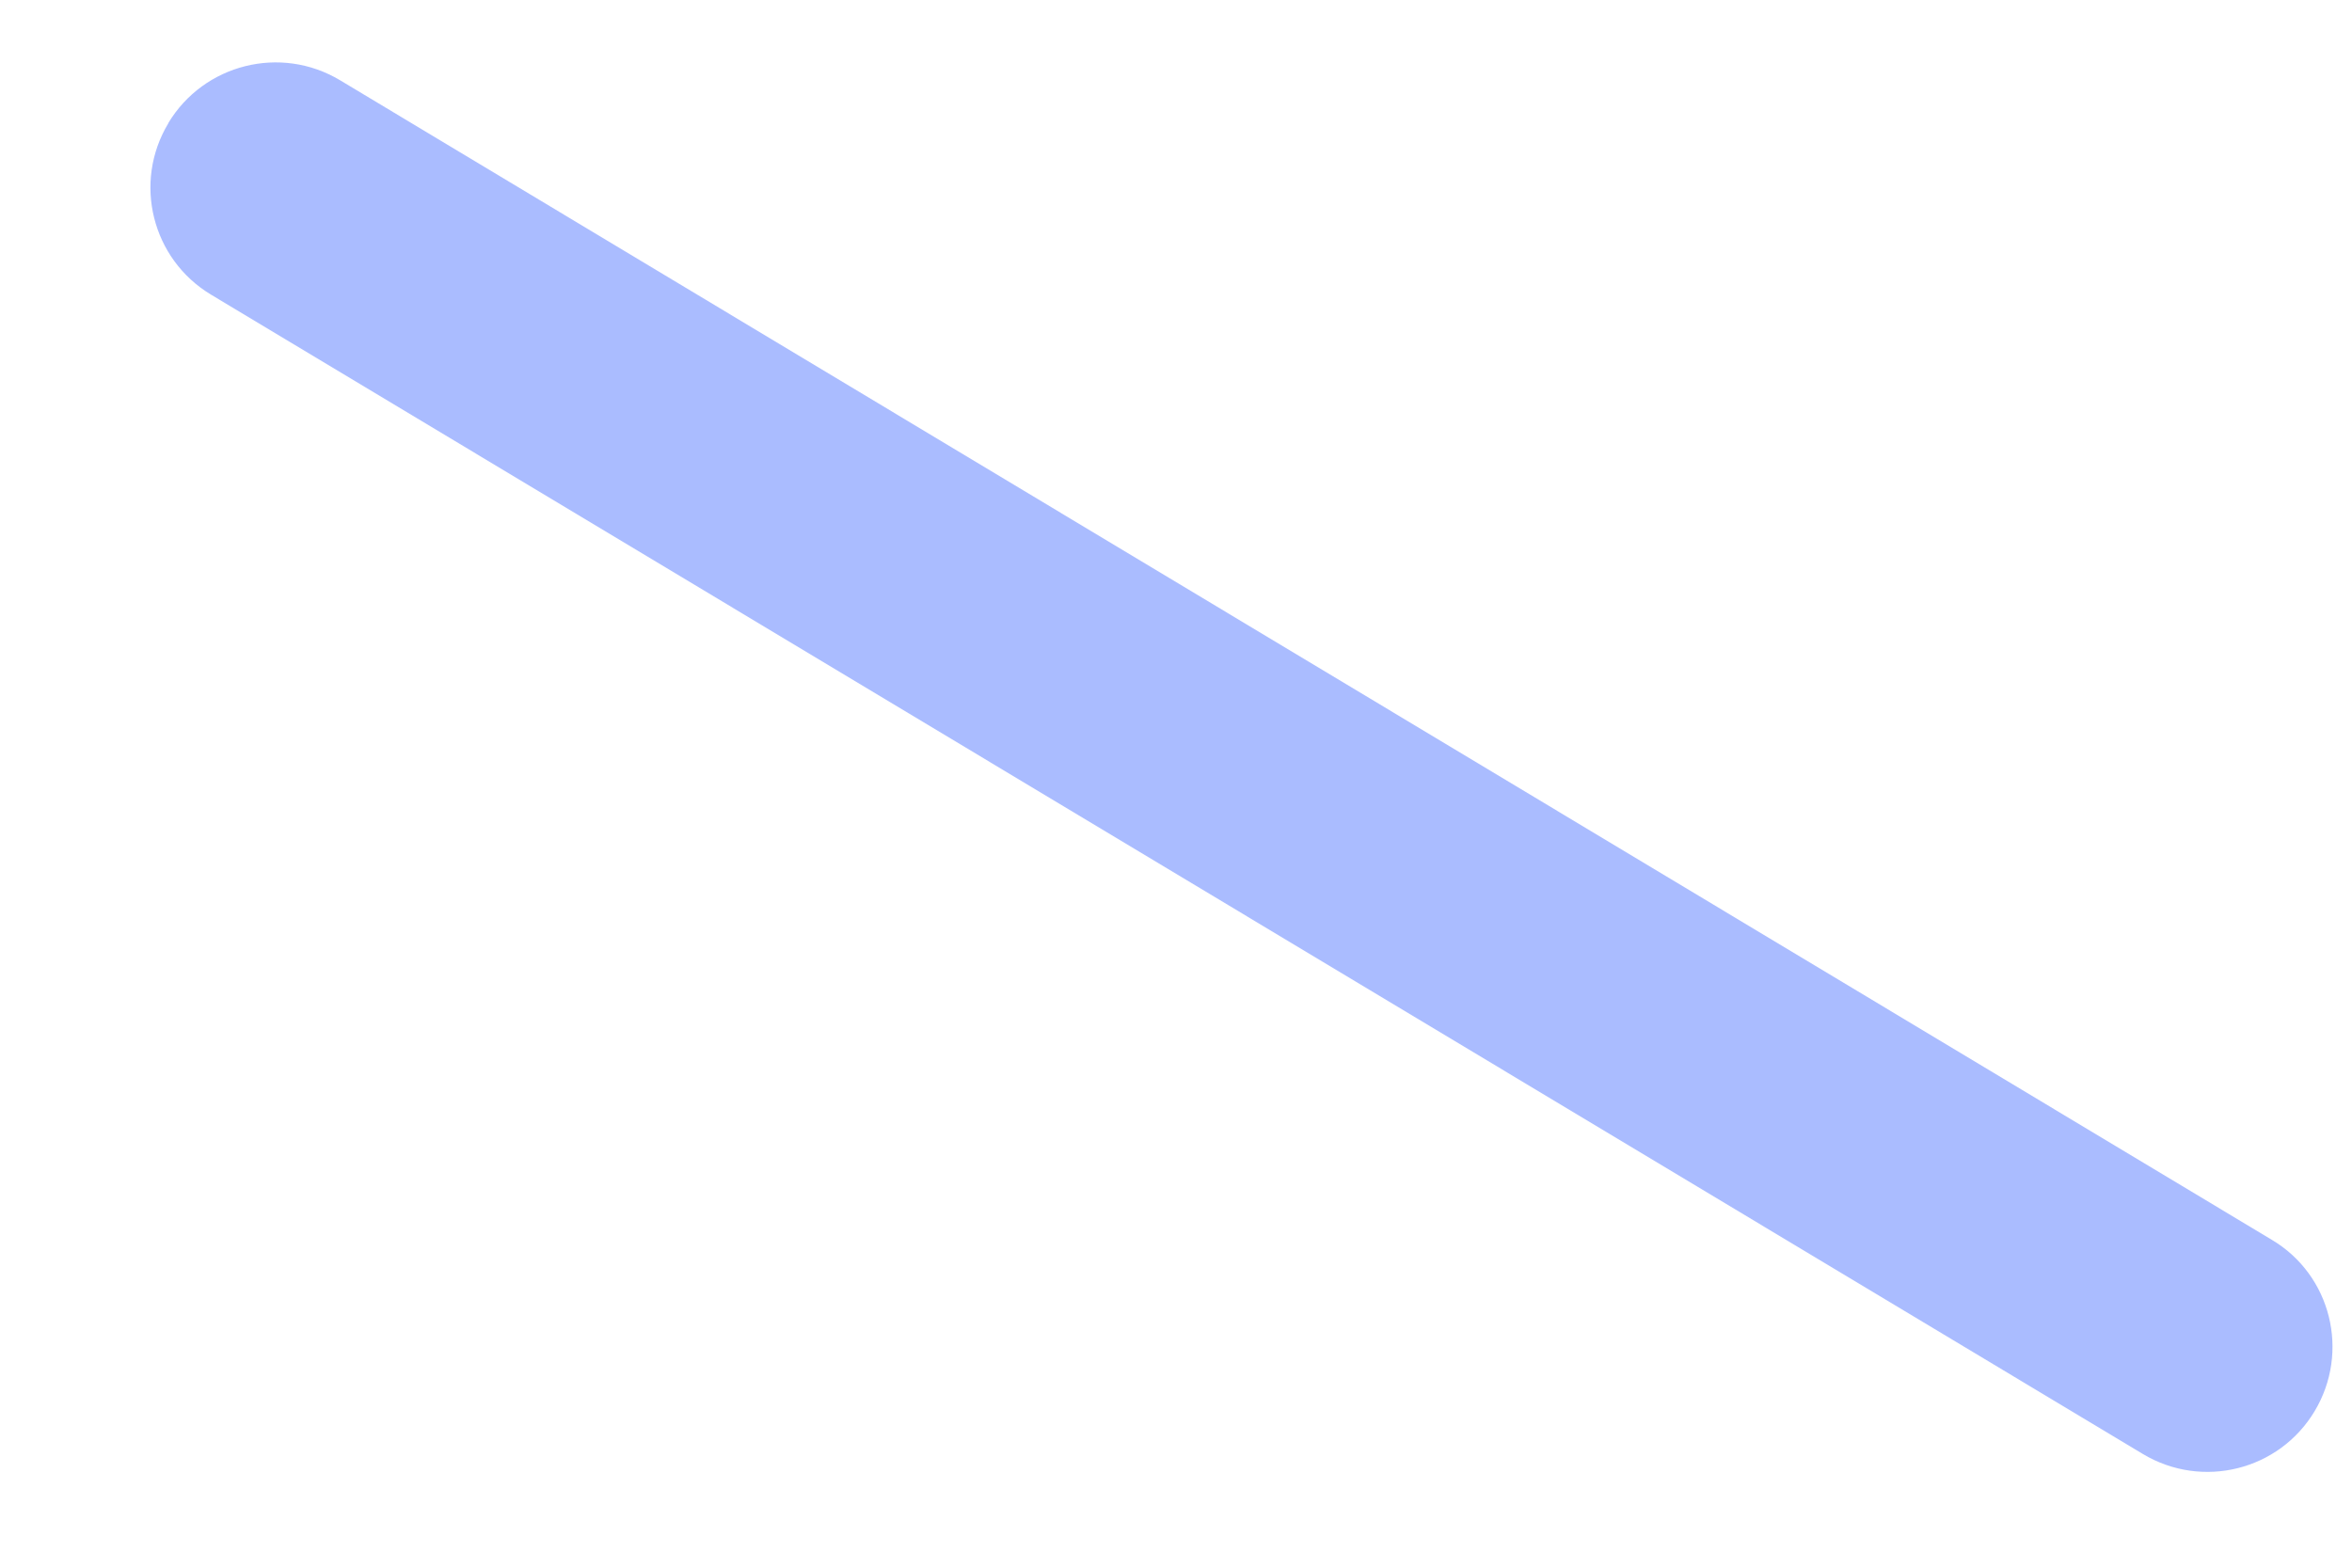
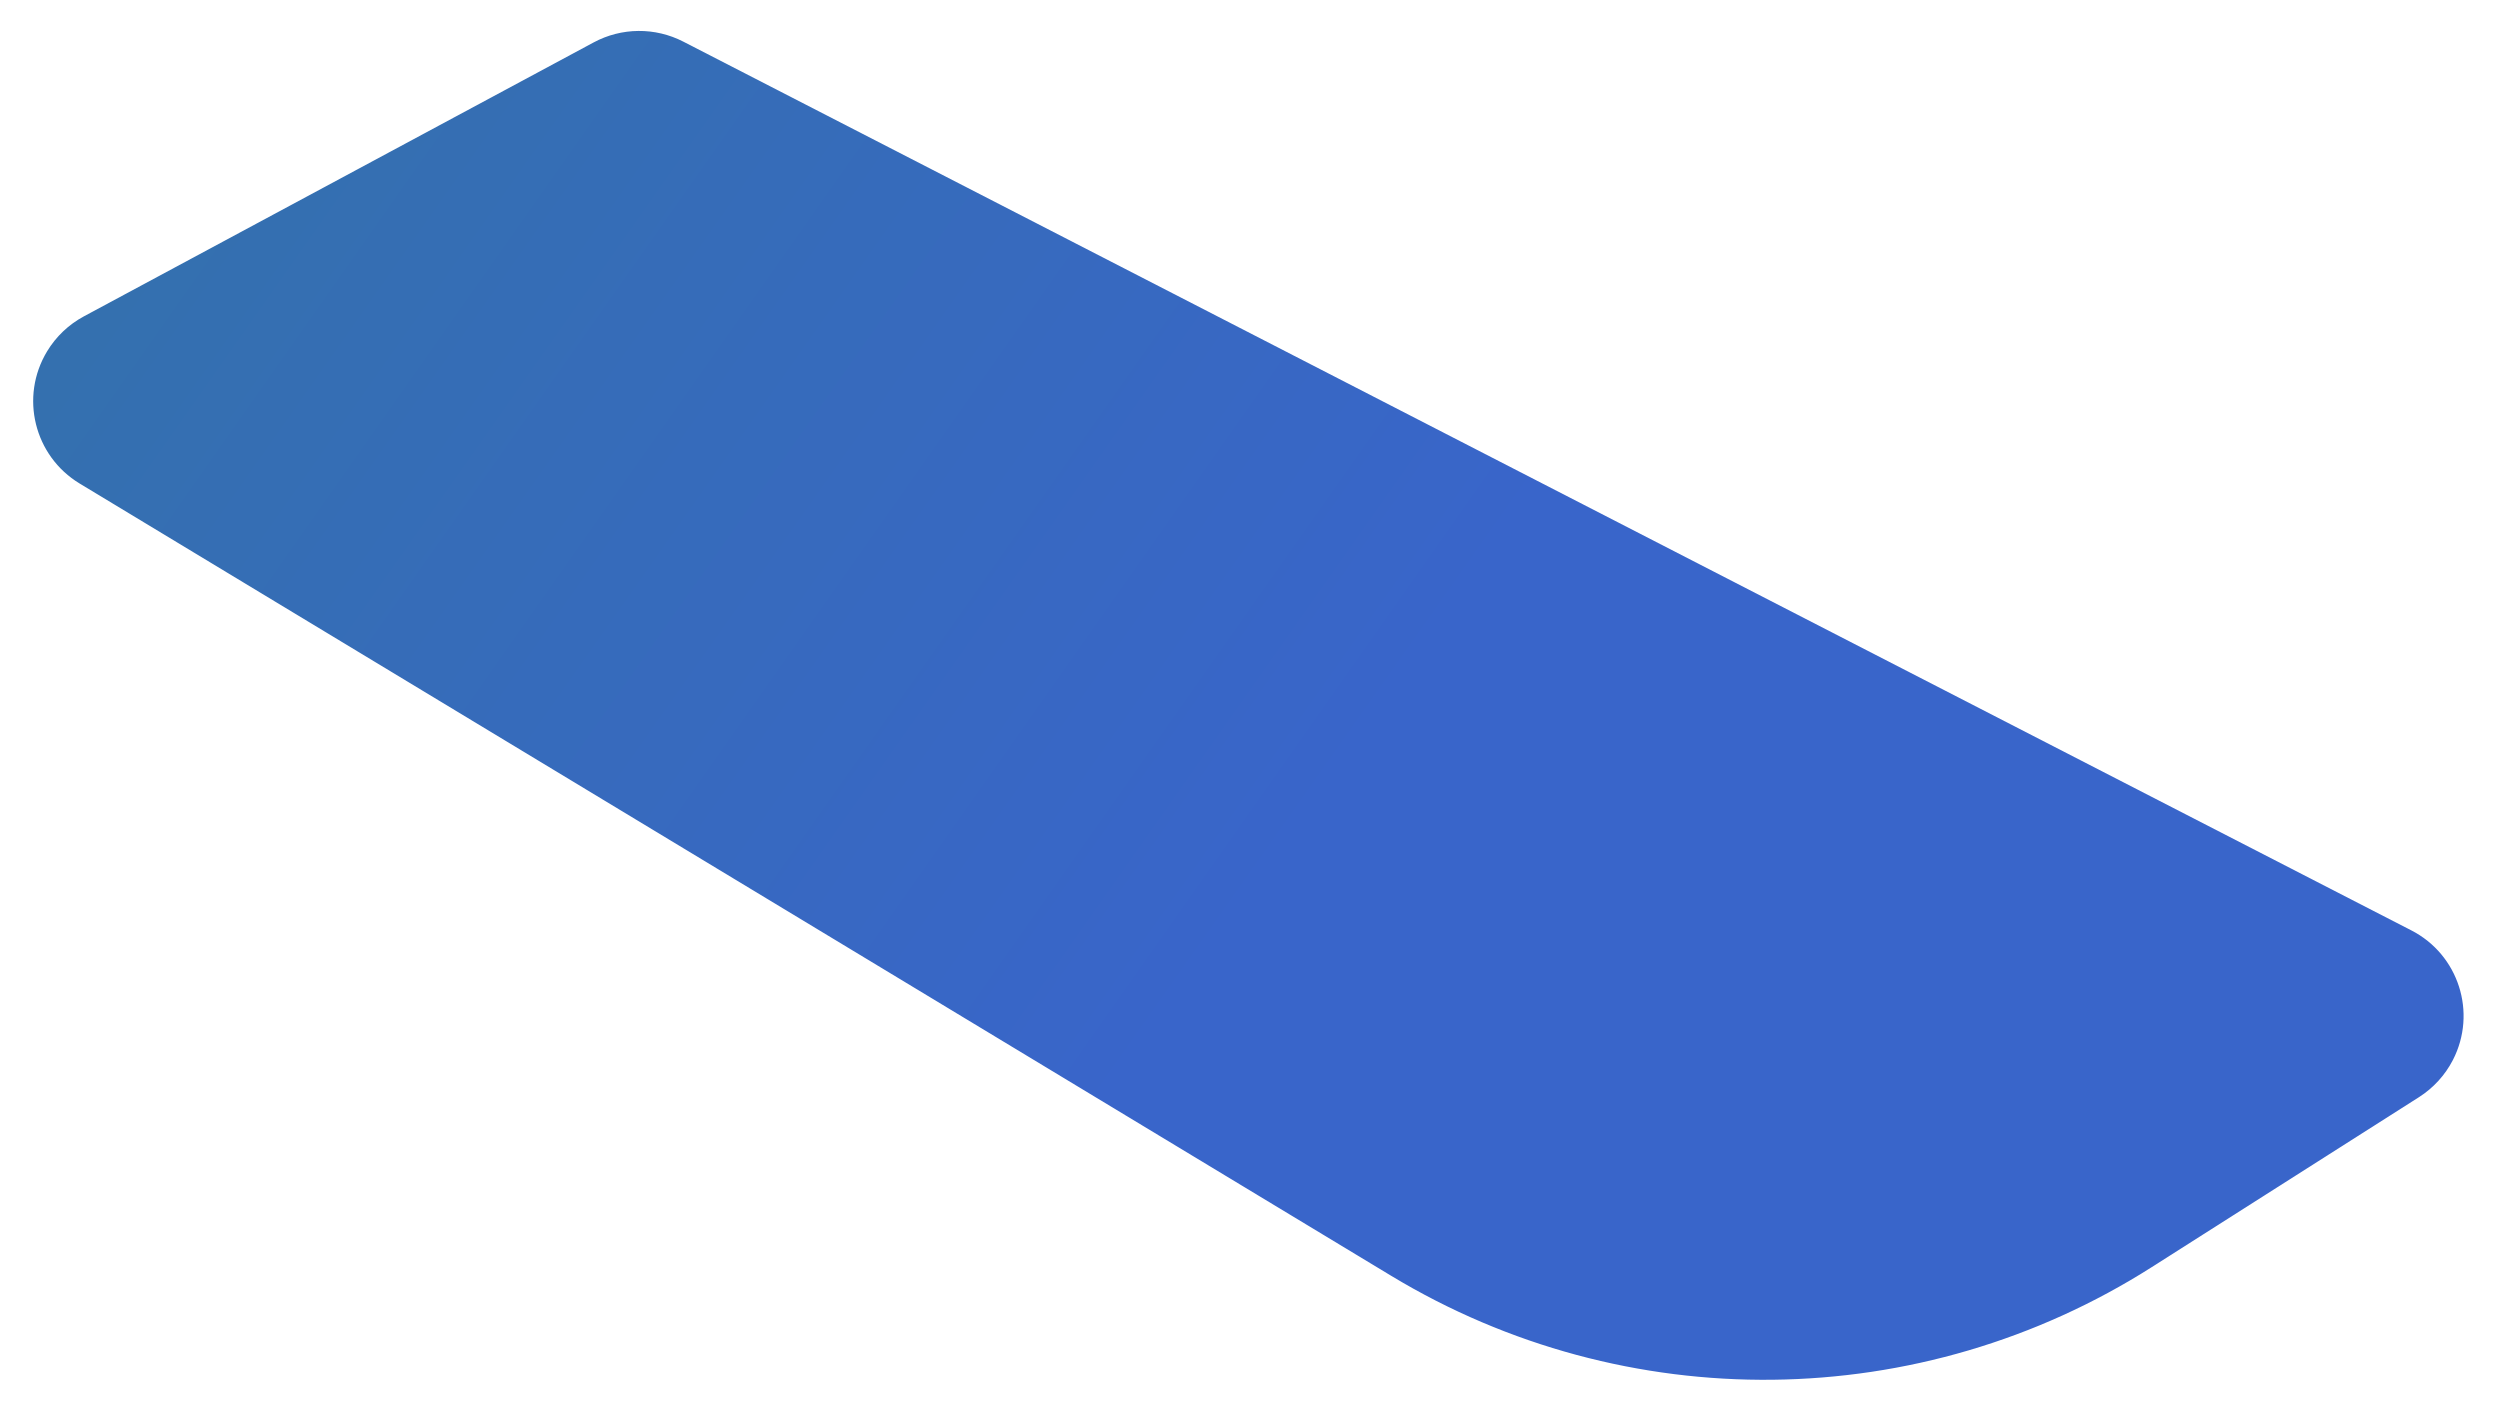
- <svg xmlns="http://www.w3.org/2000/svg" version="1.1" width="9px" height="6px">
-   <g transform="matrix(1 0 0 1 -29 -9 )">
-     <path d="M 0.644 0.471  C 0.78 0.245  1.074 0.171  1.301 0.307  L 8.693 4.745  C 8.92 4.88  8.993 5.174  8.857 5.401  C 8.721 5.628  8.427 5.701  8.2 5.565  L 0.808 1.128  C 0.581 0.992  0.508 0.698  0.644 0.472  Z " fill-rule="nonzero" fill="#aabcff" stroke="none" transform="matrix(1 0 0 1 29 9 )" />
+ <svg xmlns="http://www.w3.org/2000/svg" version="1.1" width="53px" height="30px">
+   <defs>
+     <linearGradient gradientUnits="userSpaceOnUse" x1="4.173" y1="3.728" x2="26.466" y2="19.41" id="LinearGradient4271">
+       <stop id="Stop4272" stop-color="#3470af" offset="0" />
+       <stop id="Stop4273" stop-color="#3965ca" offset="1" />
+     </linearGradient>
+   </defs>
+   <g transform="matrix(1 0 0 1 -9 -42 )">
+     <path d="M 12.586 0.899  C 13.178 0.581  13.888 0.575  14.485 0.882  L 51.12 19.724  C 52.123 20.239  52.517 21.469  52.002 22.471  C 51.836 22.793  51.588 23.065  51.282 23.26  L 45.619 26.862  C 40.716 29.98  34.469 30.052  29.495 27.048  L 1.689 10.251  C 0.724 9.668  0.415 8.414  0.998 7.449  C 1.187 7.136  1.456 6.88  1.778 6.707  L 12.586 0.899  Z " fill-rule="nonzero" fill="url(#LinearGradient4271)" stroke="none" transform="matrix(1 0 0 1 9 42 )" />
  </g>
</svg>
